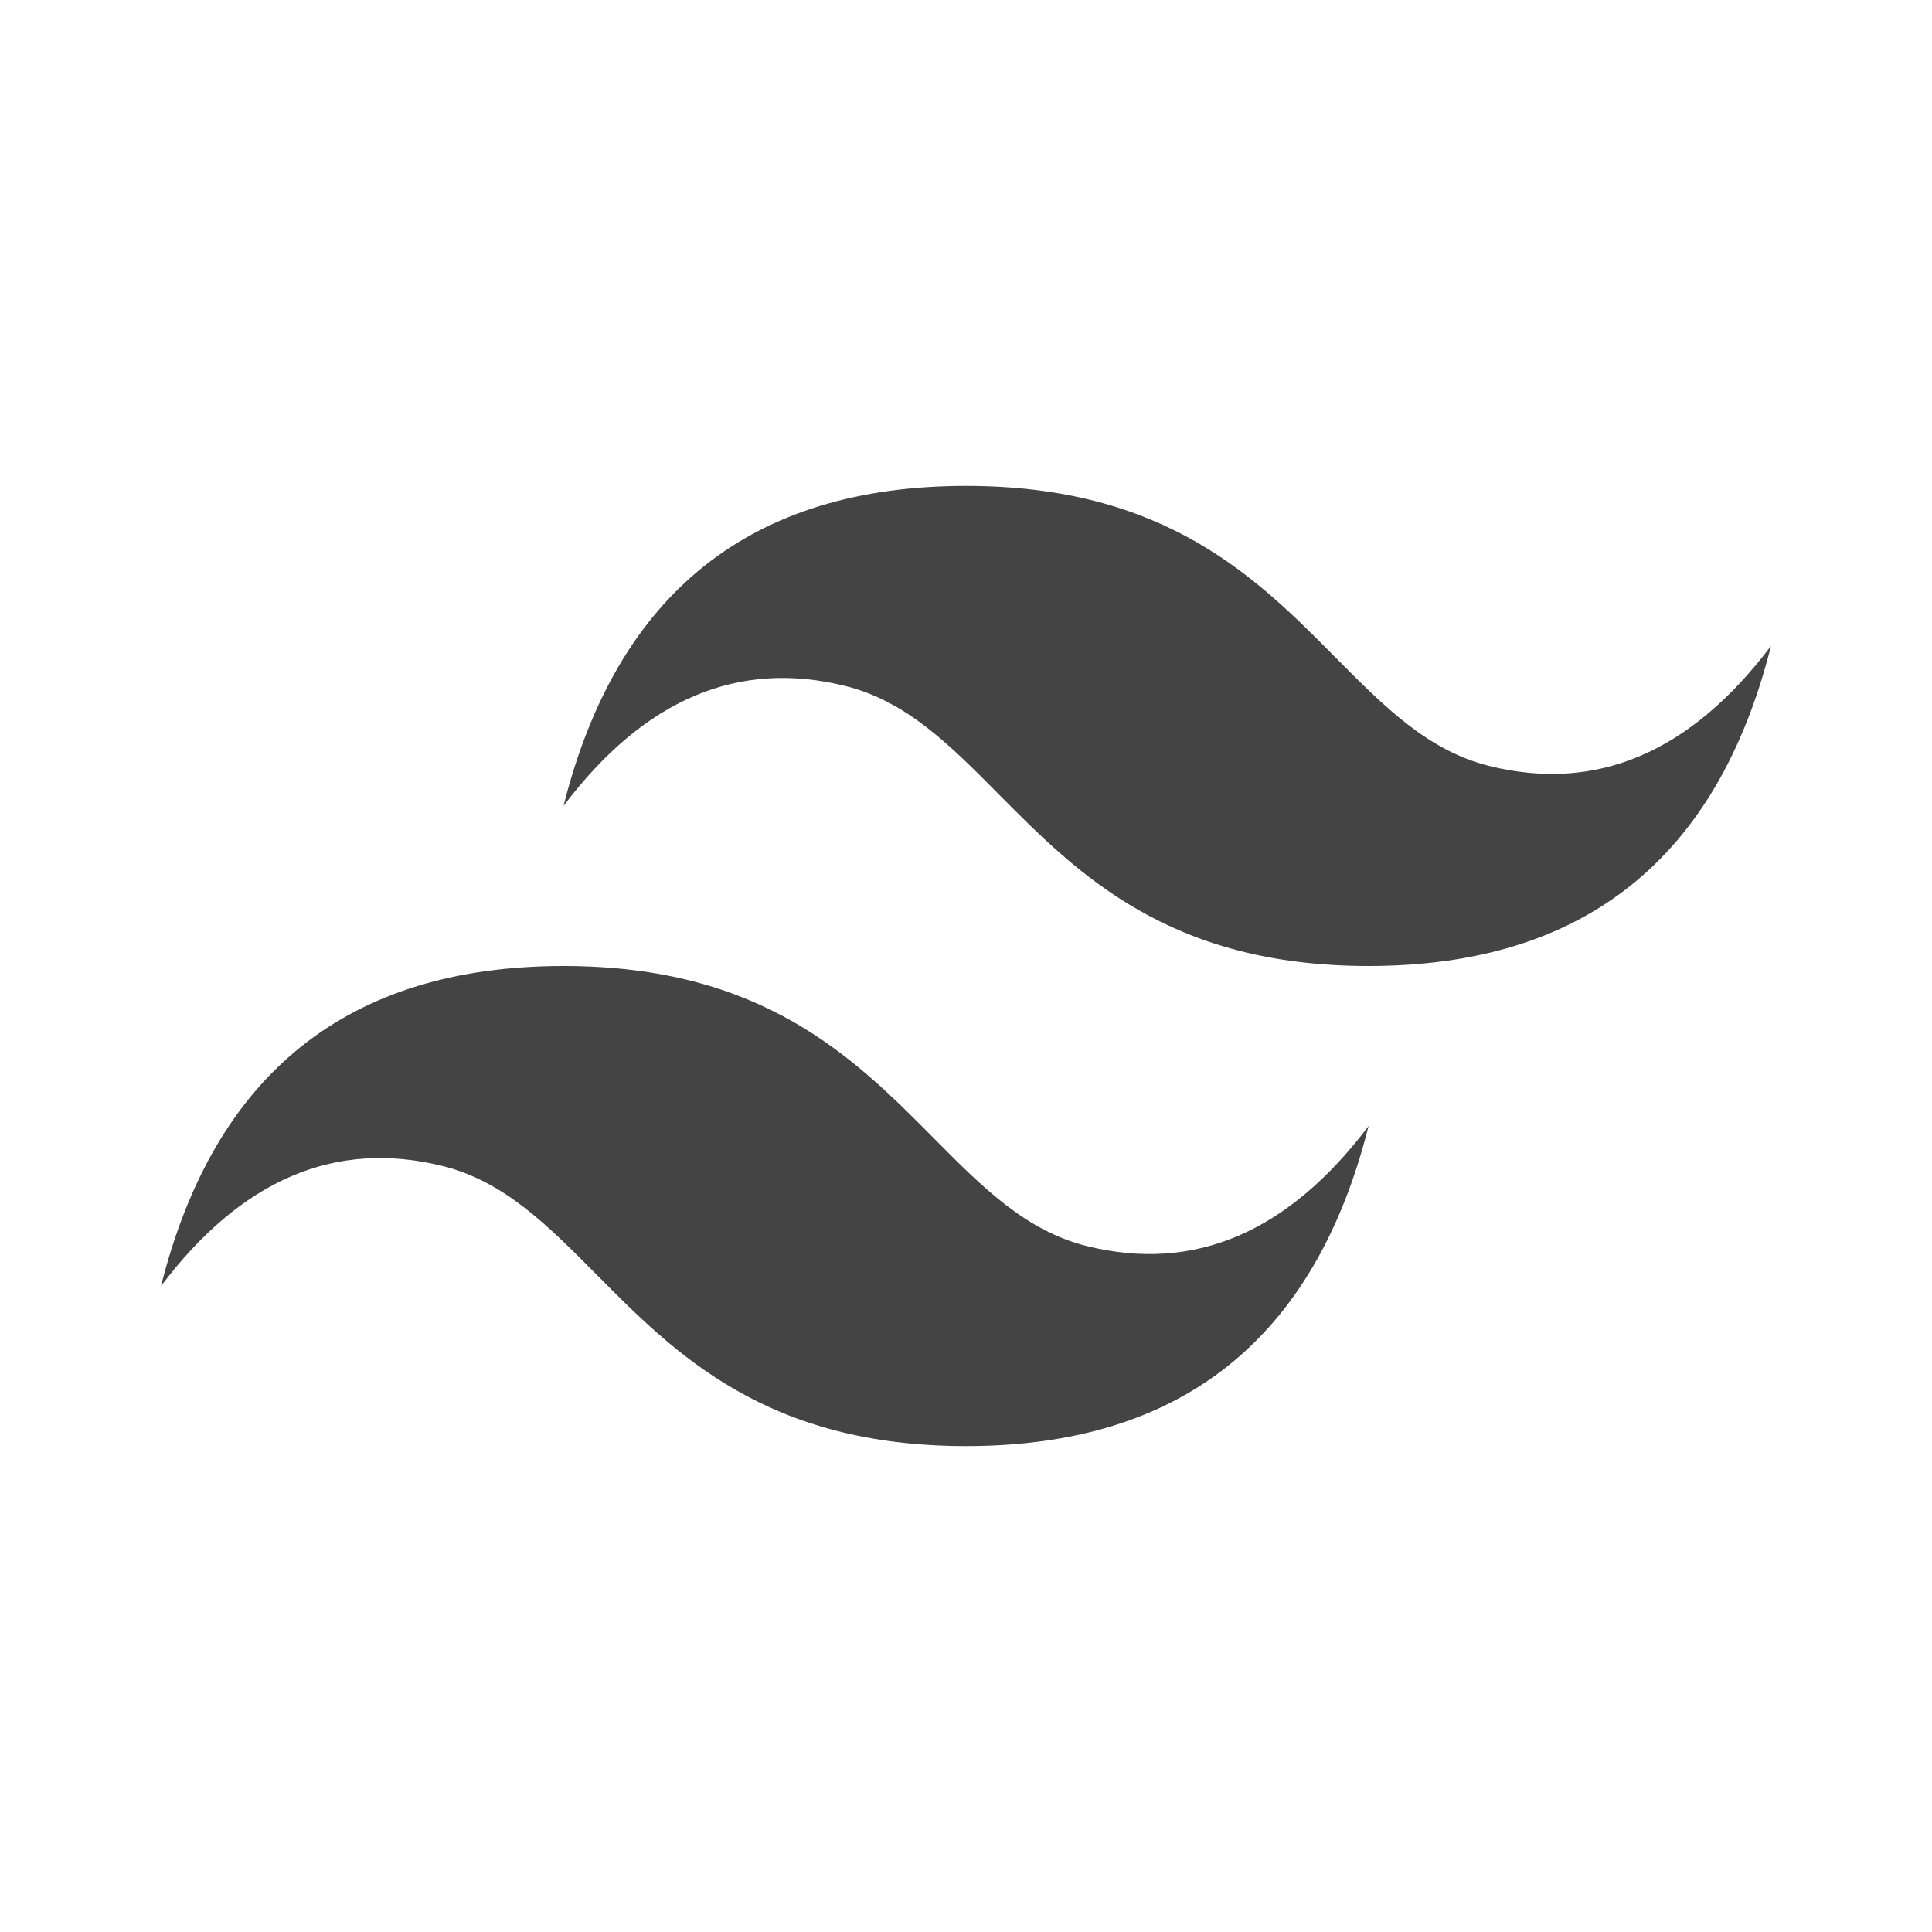
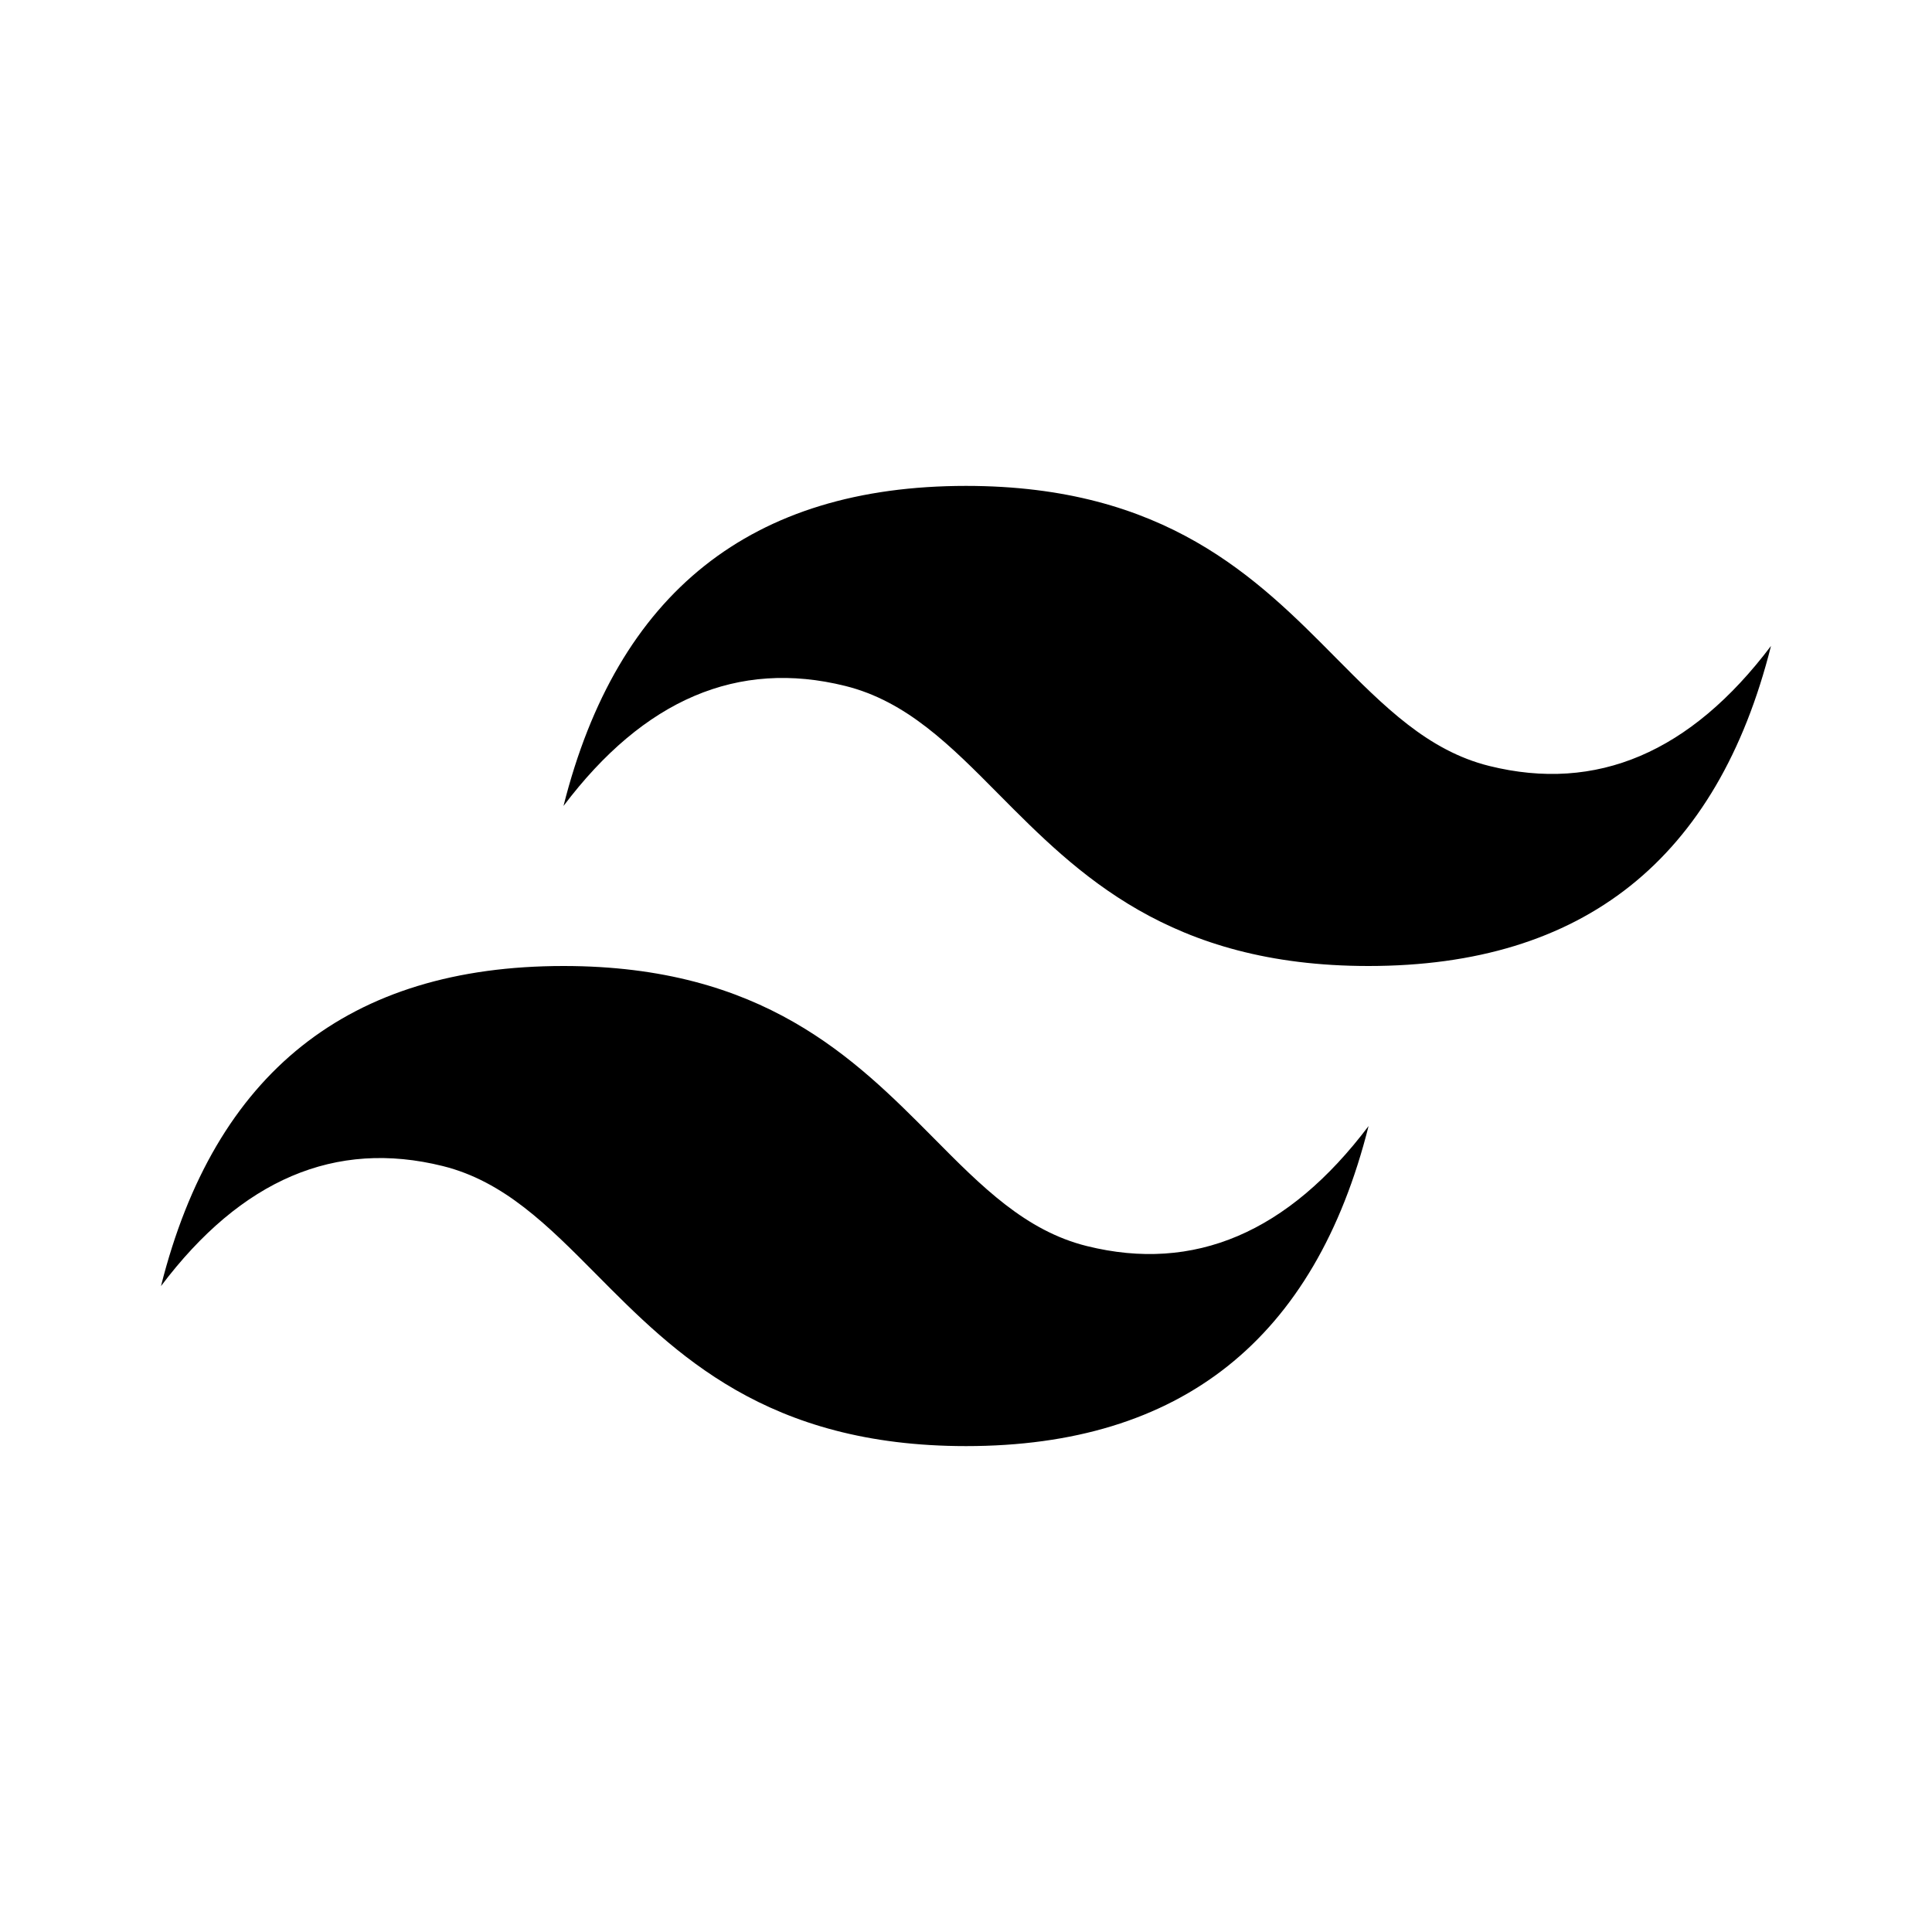
- <svg xmlns="http://www.w3.org/2000/svg" fill="#444444" width="800px" height="800px" viewBox="0 0 24 24" xml:space="preserve">
+ <svg xmlns="http://www.w3.org/2000/svg" fill="currentColor" width="800px" height="800px" viewBox="0 0 24 24" xml:space="preserve">
  <path fill-rule="evenodd" clip-rule="evenodd" d="M12 6.036c-2.667 0-4.333 1.325-5 3.976 1-1.325 2.167-1.822 3.5-1.491.761.189 1.305.738 1.906 1.345C13.387 10.855 14.522 12 17 12c2.667 0 4.333-1.325 5-3.976-1 1.325-2.166 1.822-3.5 1.491-.761-.189-1.305-.738-1.907-1.345-.98-.99-2.114-2.134-4.593-2.134zM7 12c-2.667 0-4.333 1.325-5 3.976 1-1.326 2.167-1.822 3.5-1.491.761.189 1.305.738 1.907 1.345.98.989 2.115 2.134 4.594 2.134 2.667 0 4.333-1.325 5-3.976-1 1.325-2.167 1.822-3.5 1.491-.761-.189-1.305-.738-1.906-1.345C10.613 13.145 9.478 12 7 12z" />
</svg>
